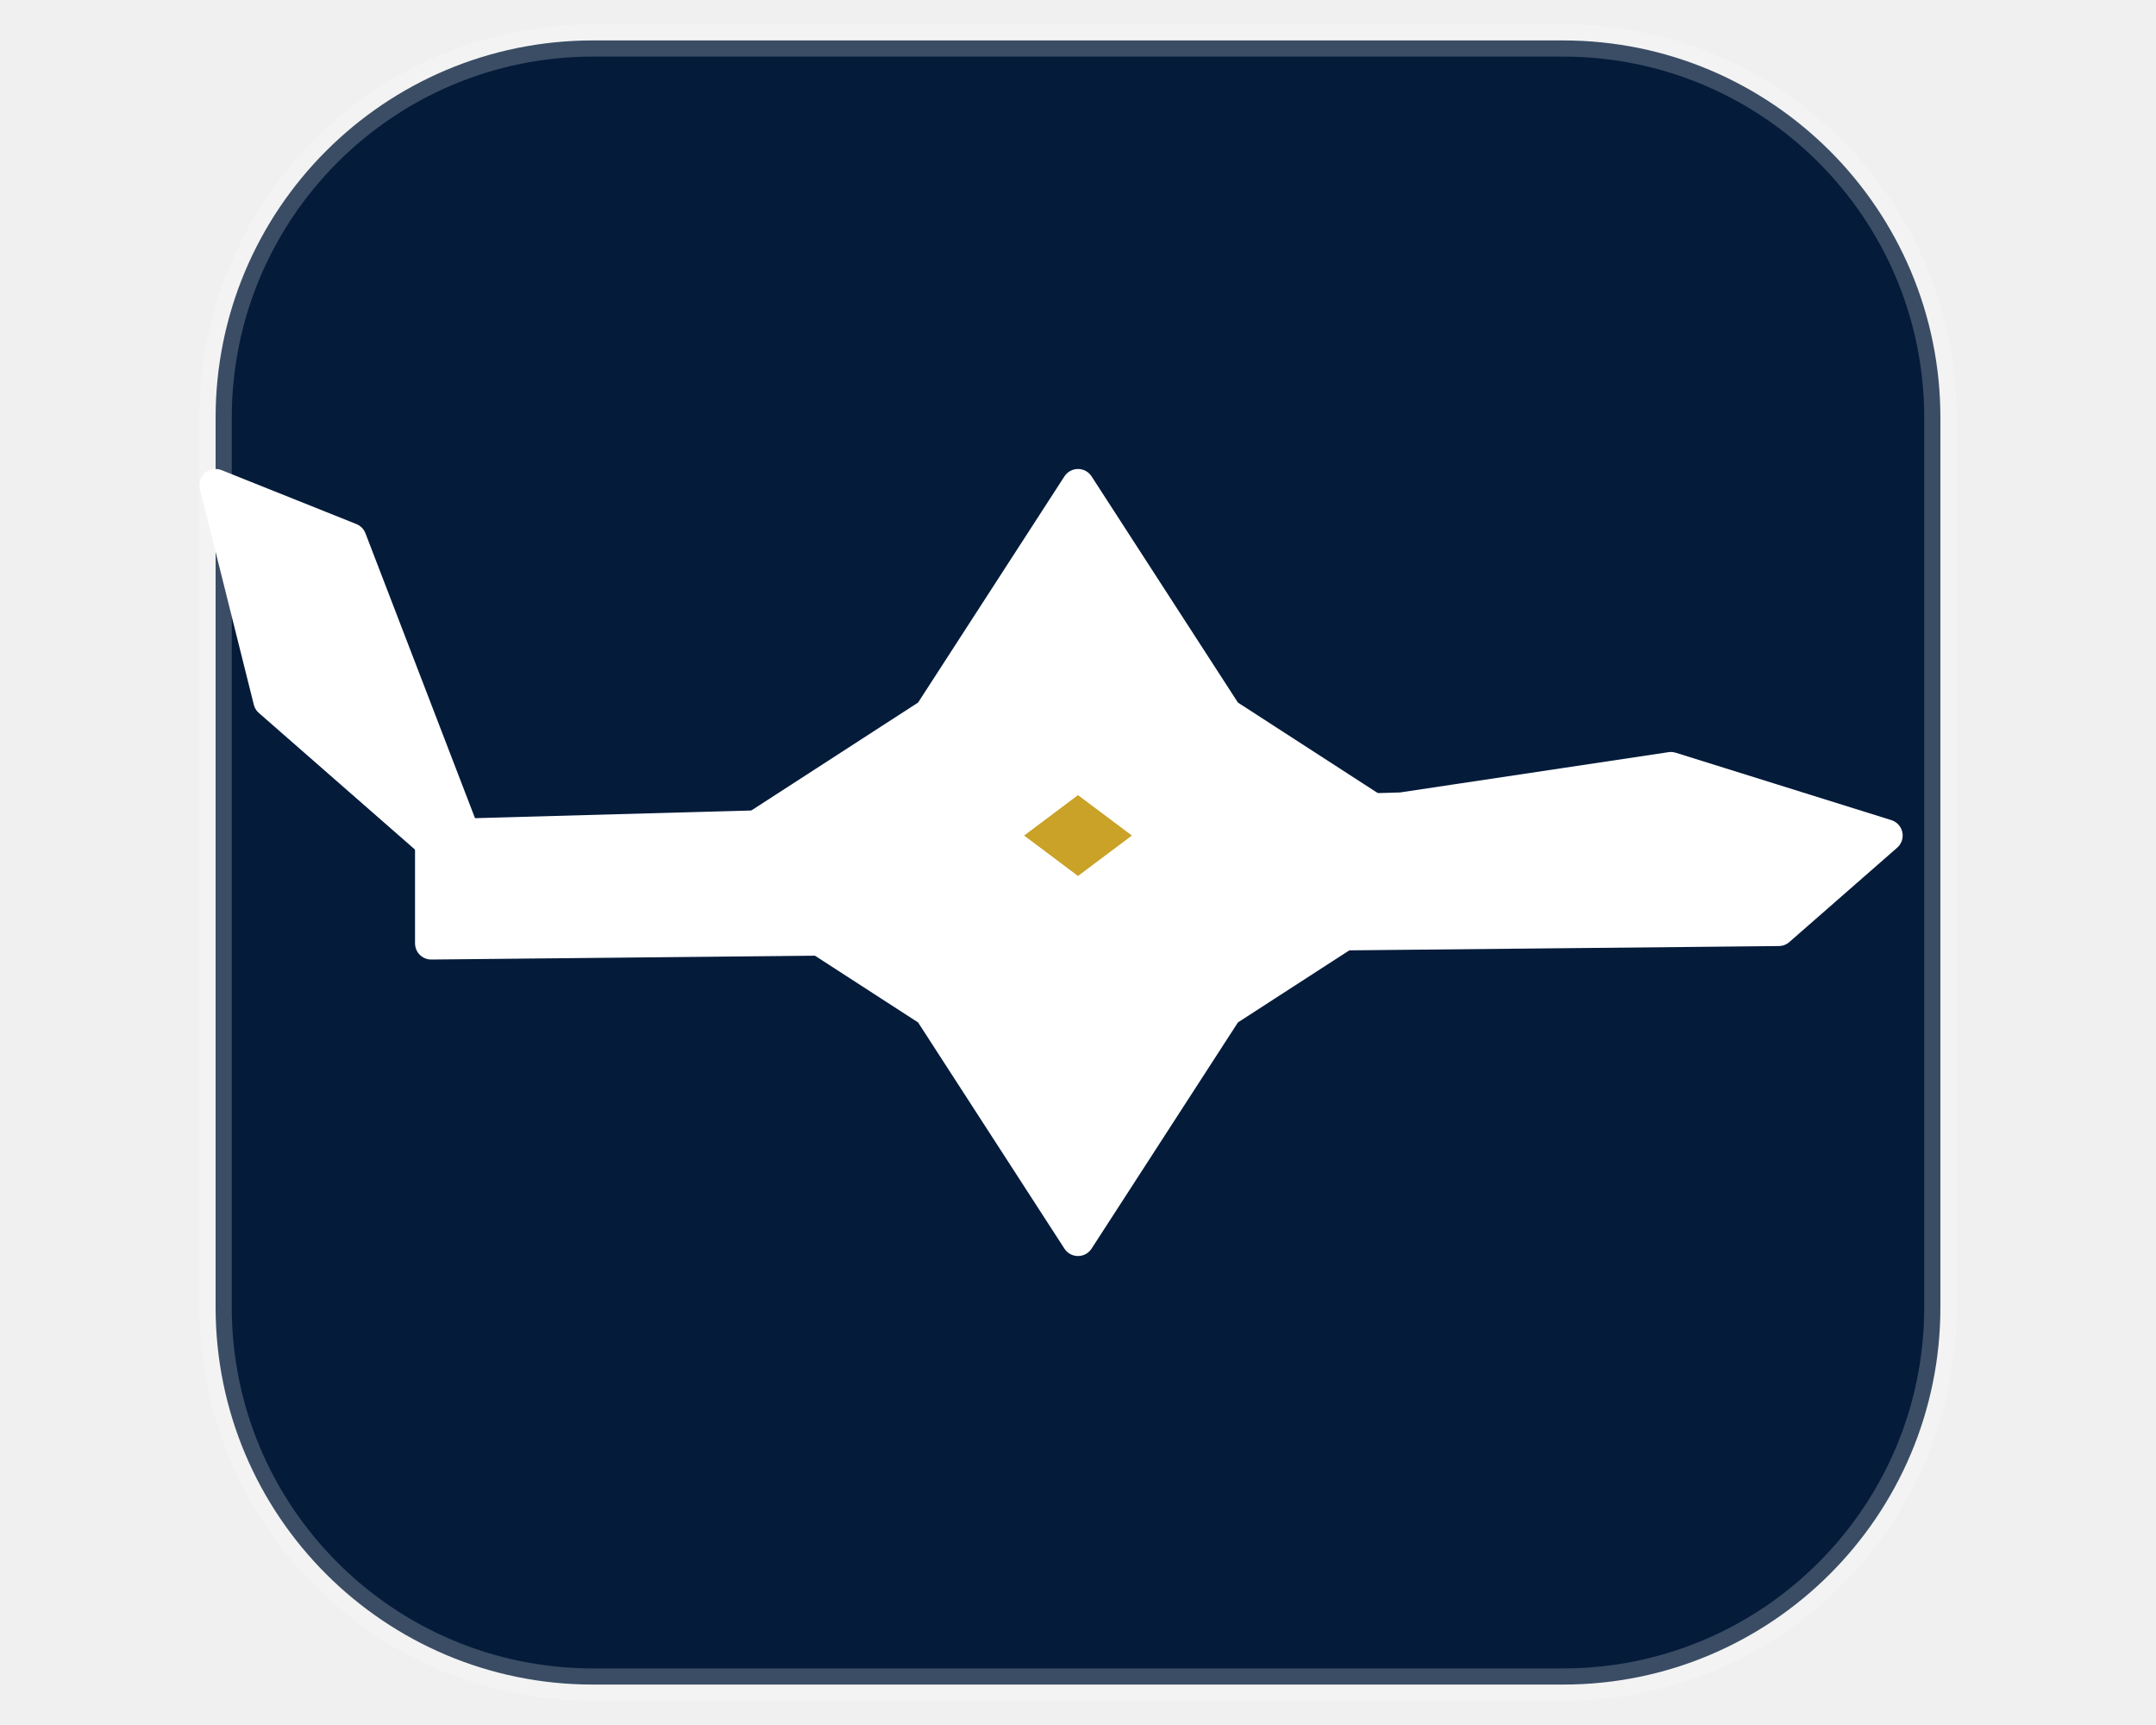
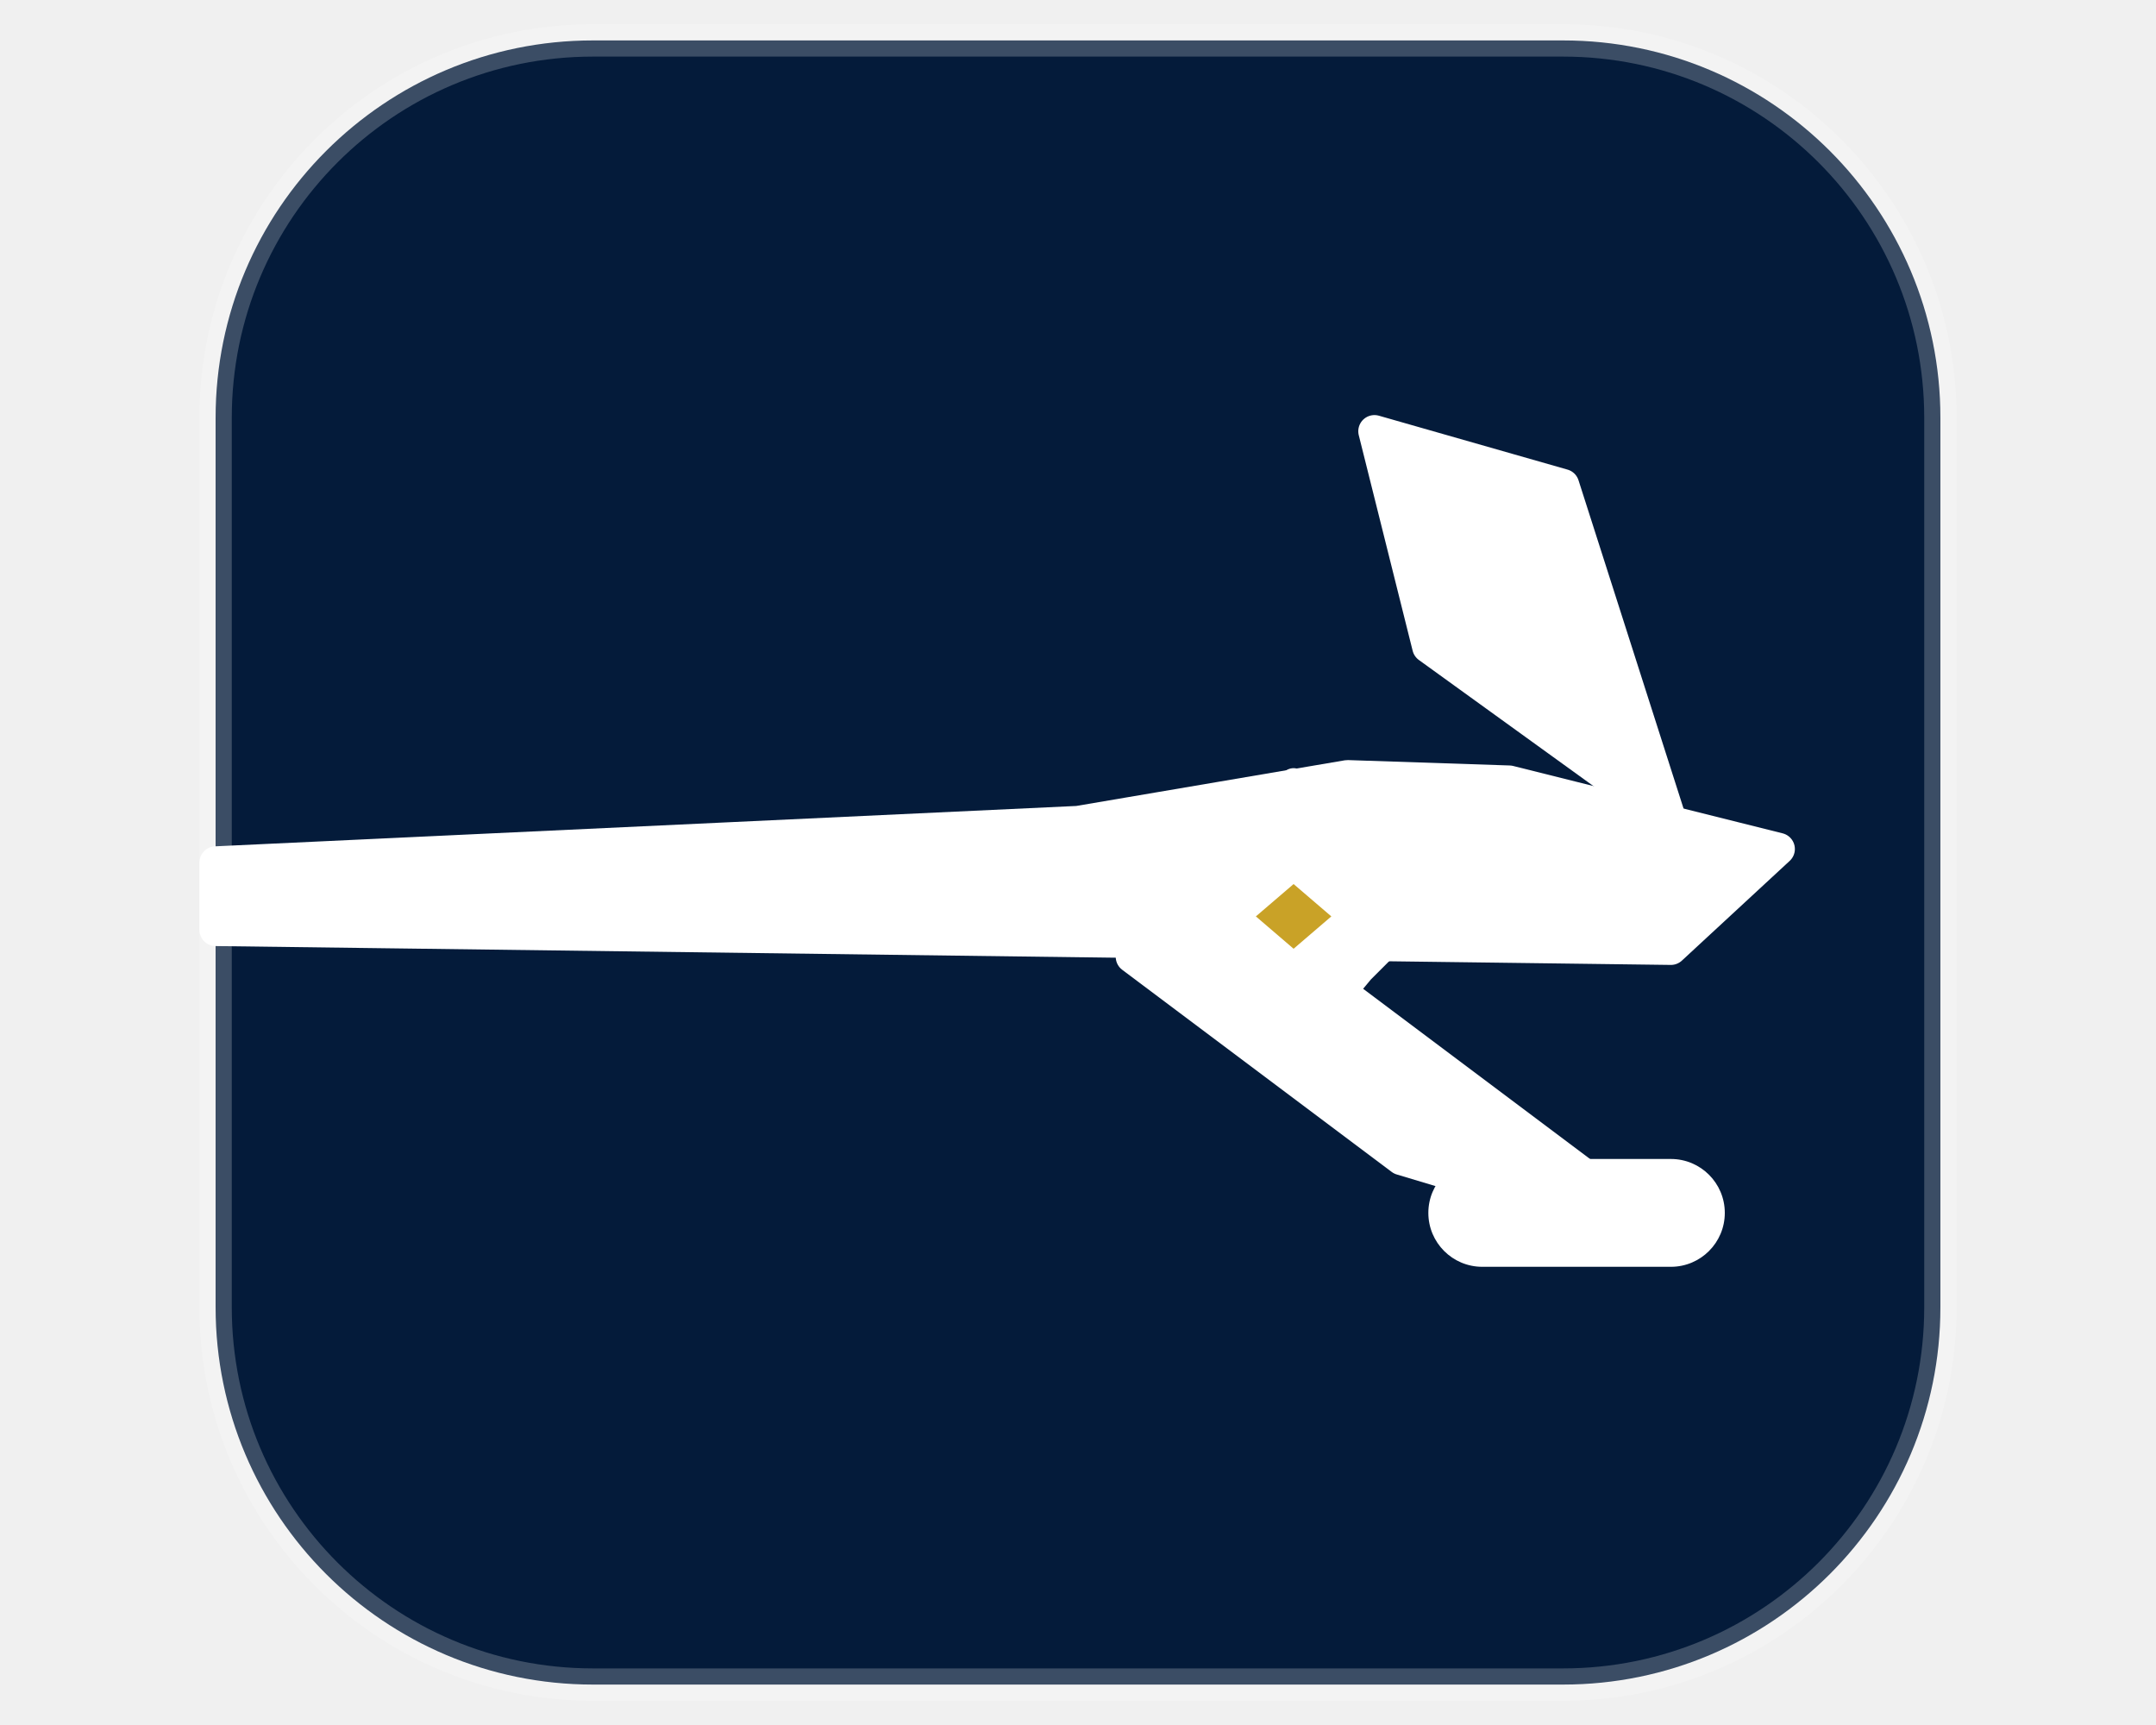
<svg xmlns="http://www.w3.org/2000/svg" viewBox="0 0 80 64" role="img" aria-label="伊斯特拉国际">
  <rect x="8" y="1.5" width="64" height="61" rx="14" fill="#041B3A" stroke="rgba(255,255,255,0.22)" stroke-width="1.2" />
-   <path d="M16 31 L52 30 L62 28.5 L70 31 L66 34.5 L16 35 Z" fill="#FFFFFF" stroke="#FFFFFF" stroke-width="1.2" stroke-linejoin="round" />
-   <path d="M18 33 L13 20 L8 18 L10 26 Z" fill="#FFFFFF" stroke="#FFFFFF" stroke-width="1.2" stroke-linejoin="round" />
-   <path d="M40 18 L45.5 26.5 L54 32 L45.5 37.5 L40 46 L34.5 37.5 L26 32 L34.5 26.5 Z" fill="#FFFFFF" stroke="#FFFFFF" stroke-width="1.2" stroke-linejoin="round" />
-   <path d="M40 29.5 L42 31 L40 32.5 L38 31 Z" fill="#C9A227" />
+   <path d="M8 32 L40 30.5 L50 28.8 L56 29 L66 31.5 L62 35.2 L8 34.5 Z" fill="#FFFFFF" stroke="#FFFFFF" stroke-width="1.2" stroke-linejoin="round" />
+   <path d="M62 30.5 L58 18 L51 16 L53 24 Z" fill="#FFFFFF" stroke="#FFFFFF" stroke-width="1.2" stroke-linejoin="round" />
+   <path d="M42 35.5 L52 43 L62 46 L50 37 Z" fill="#FFFFFF" stroke="#FFFFFF" stroke-width="1.2" stroke-linejoin="round" />
+   <path d="M55 43 L62 43 A2 2 0 0 1 62 47 L55 47 A2 2 0 0 1 55 43 Z" fill="#FFFFFF" />
+   <path d="M48 29 L50.5 32 L52.5 34 L50.5 36 L48 39 L45.5 36 L43.5 34 L45.5 32 Z" fill="#FFFFFF" stroke="#FFFFFF" stroke-width="1" stroke-linejoin="round" />
+   <path d="M48 32.8 L49.4 34 L48 35.2 L46.6 34 Z" fill="#C9A227" />
</svg>
